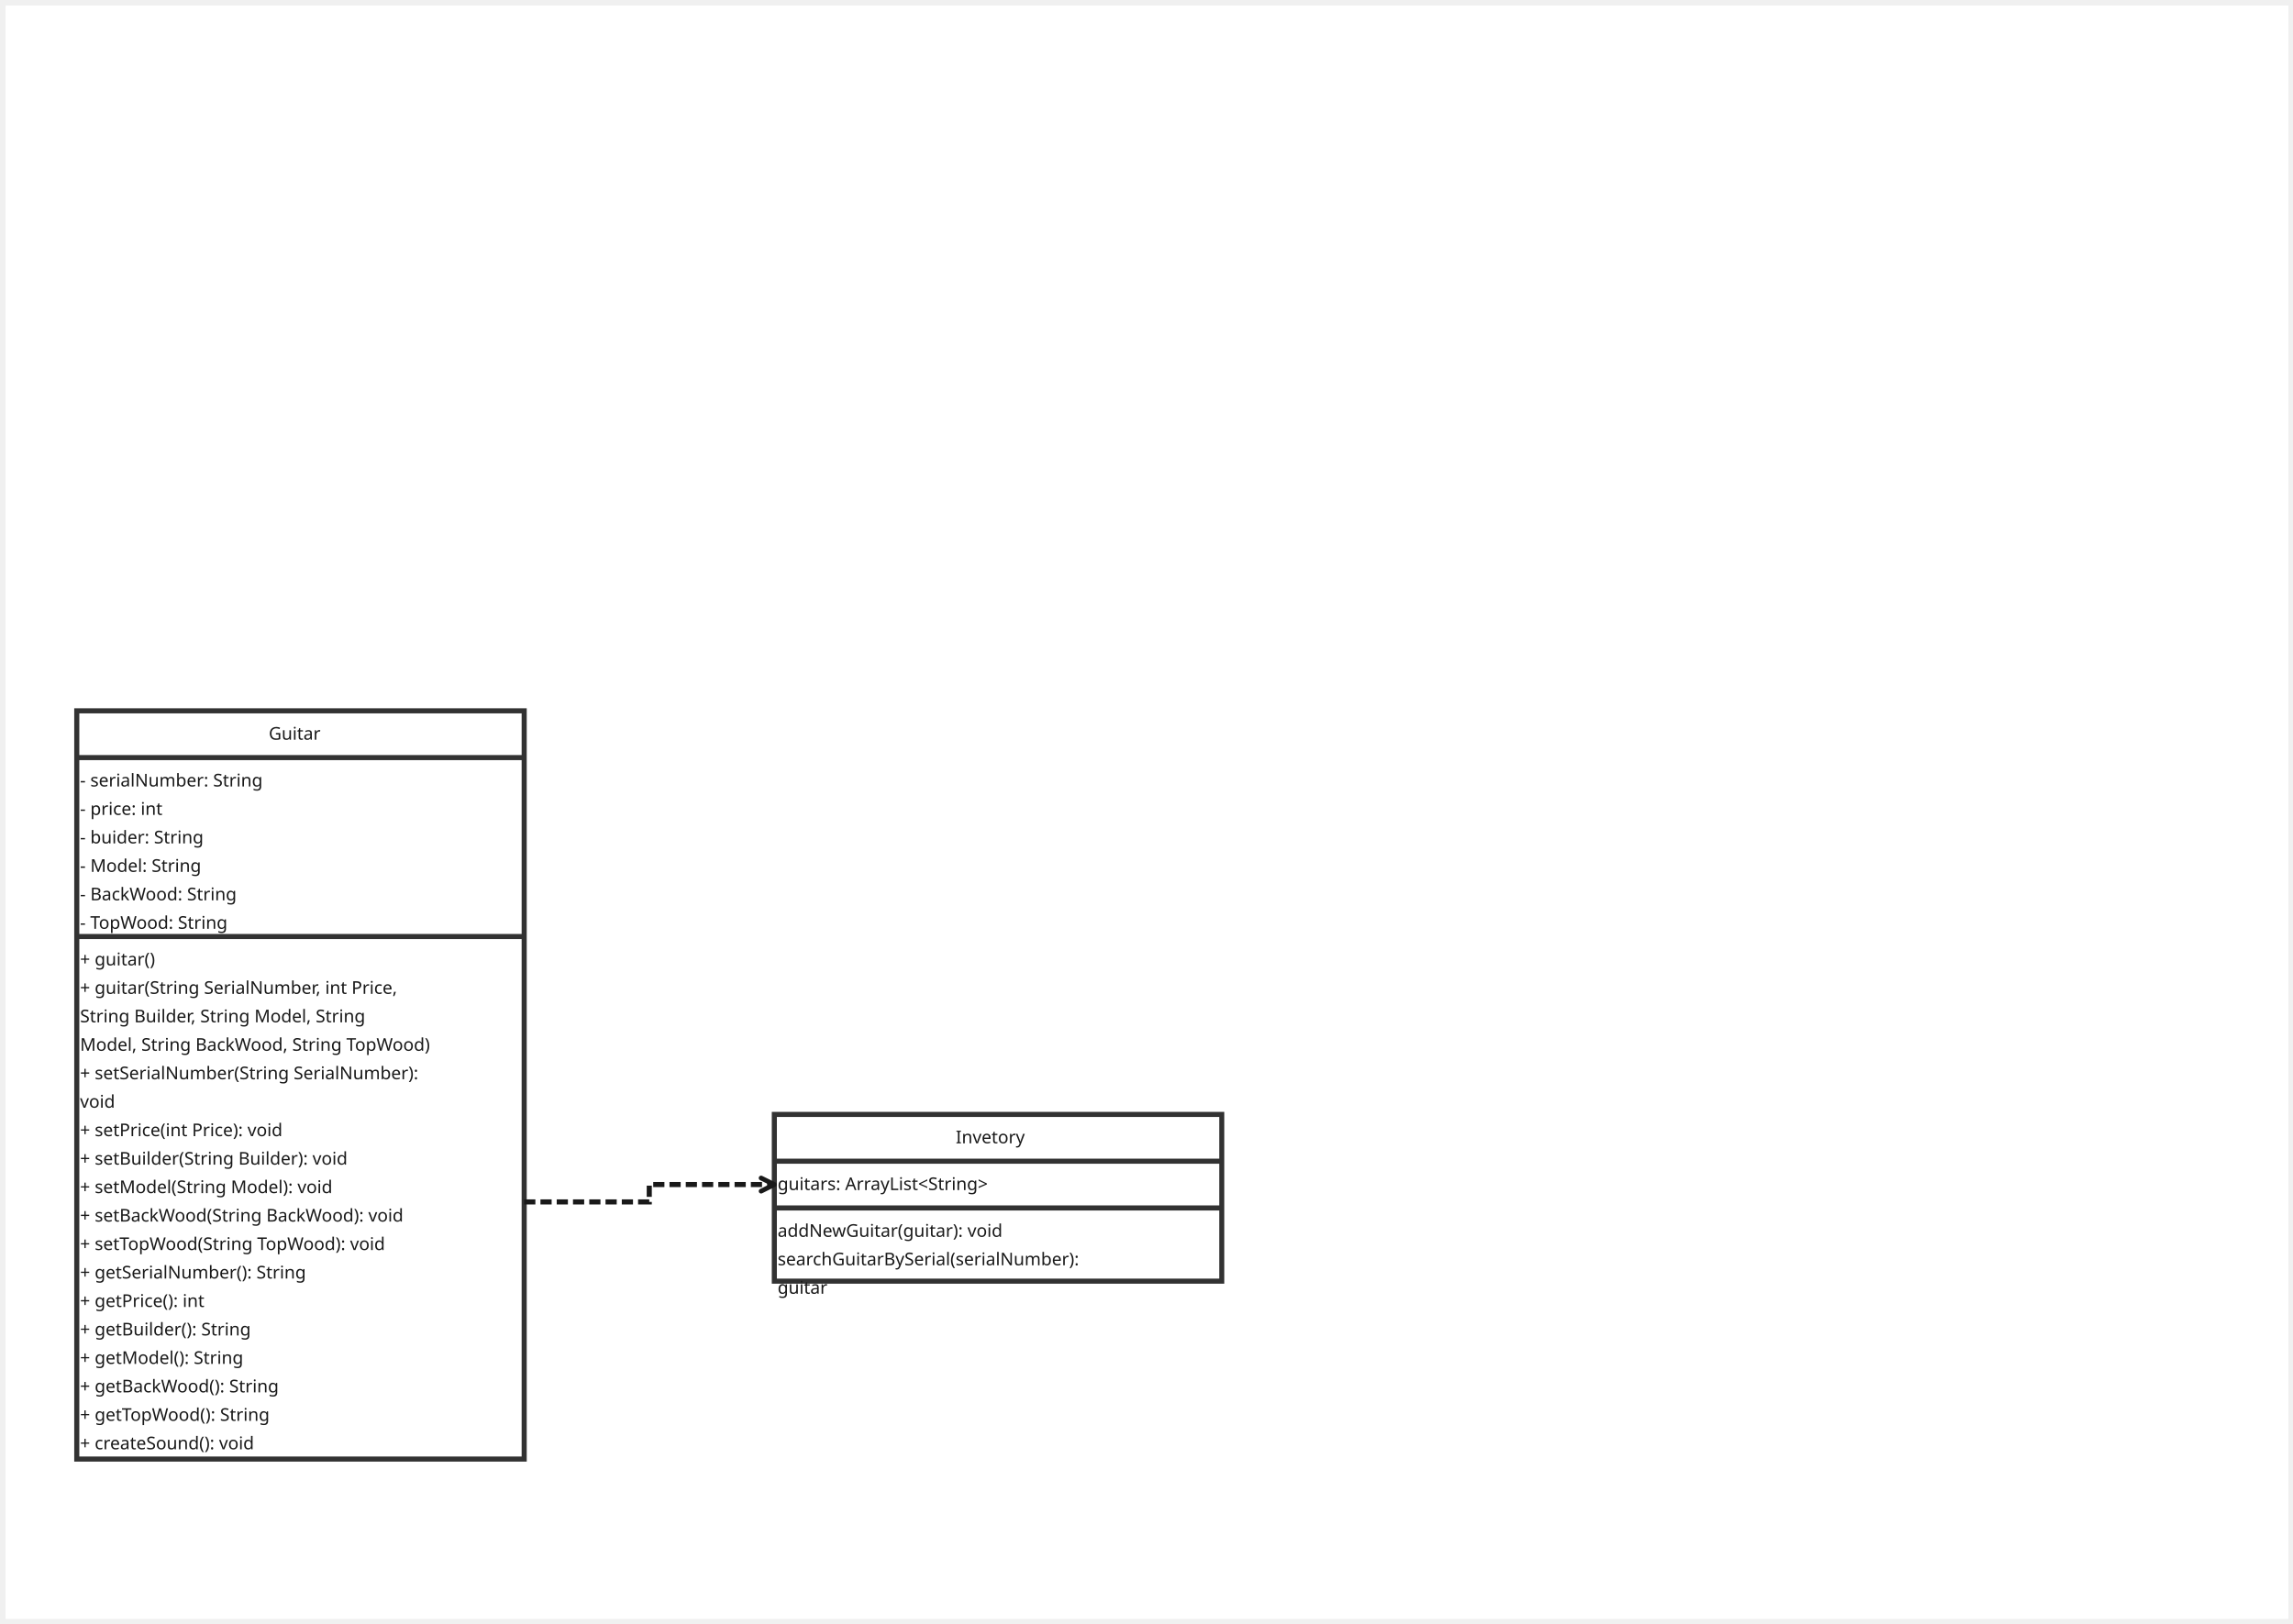
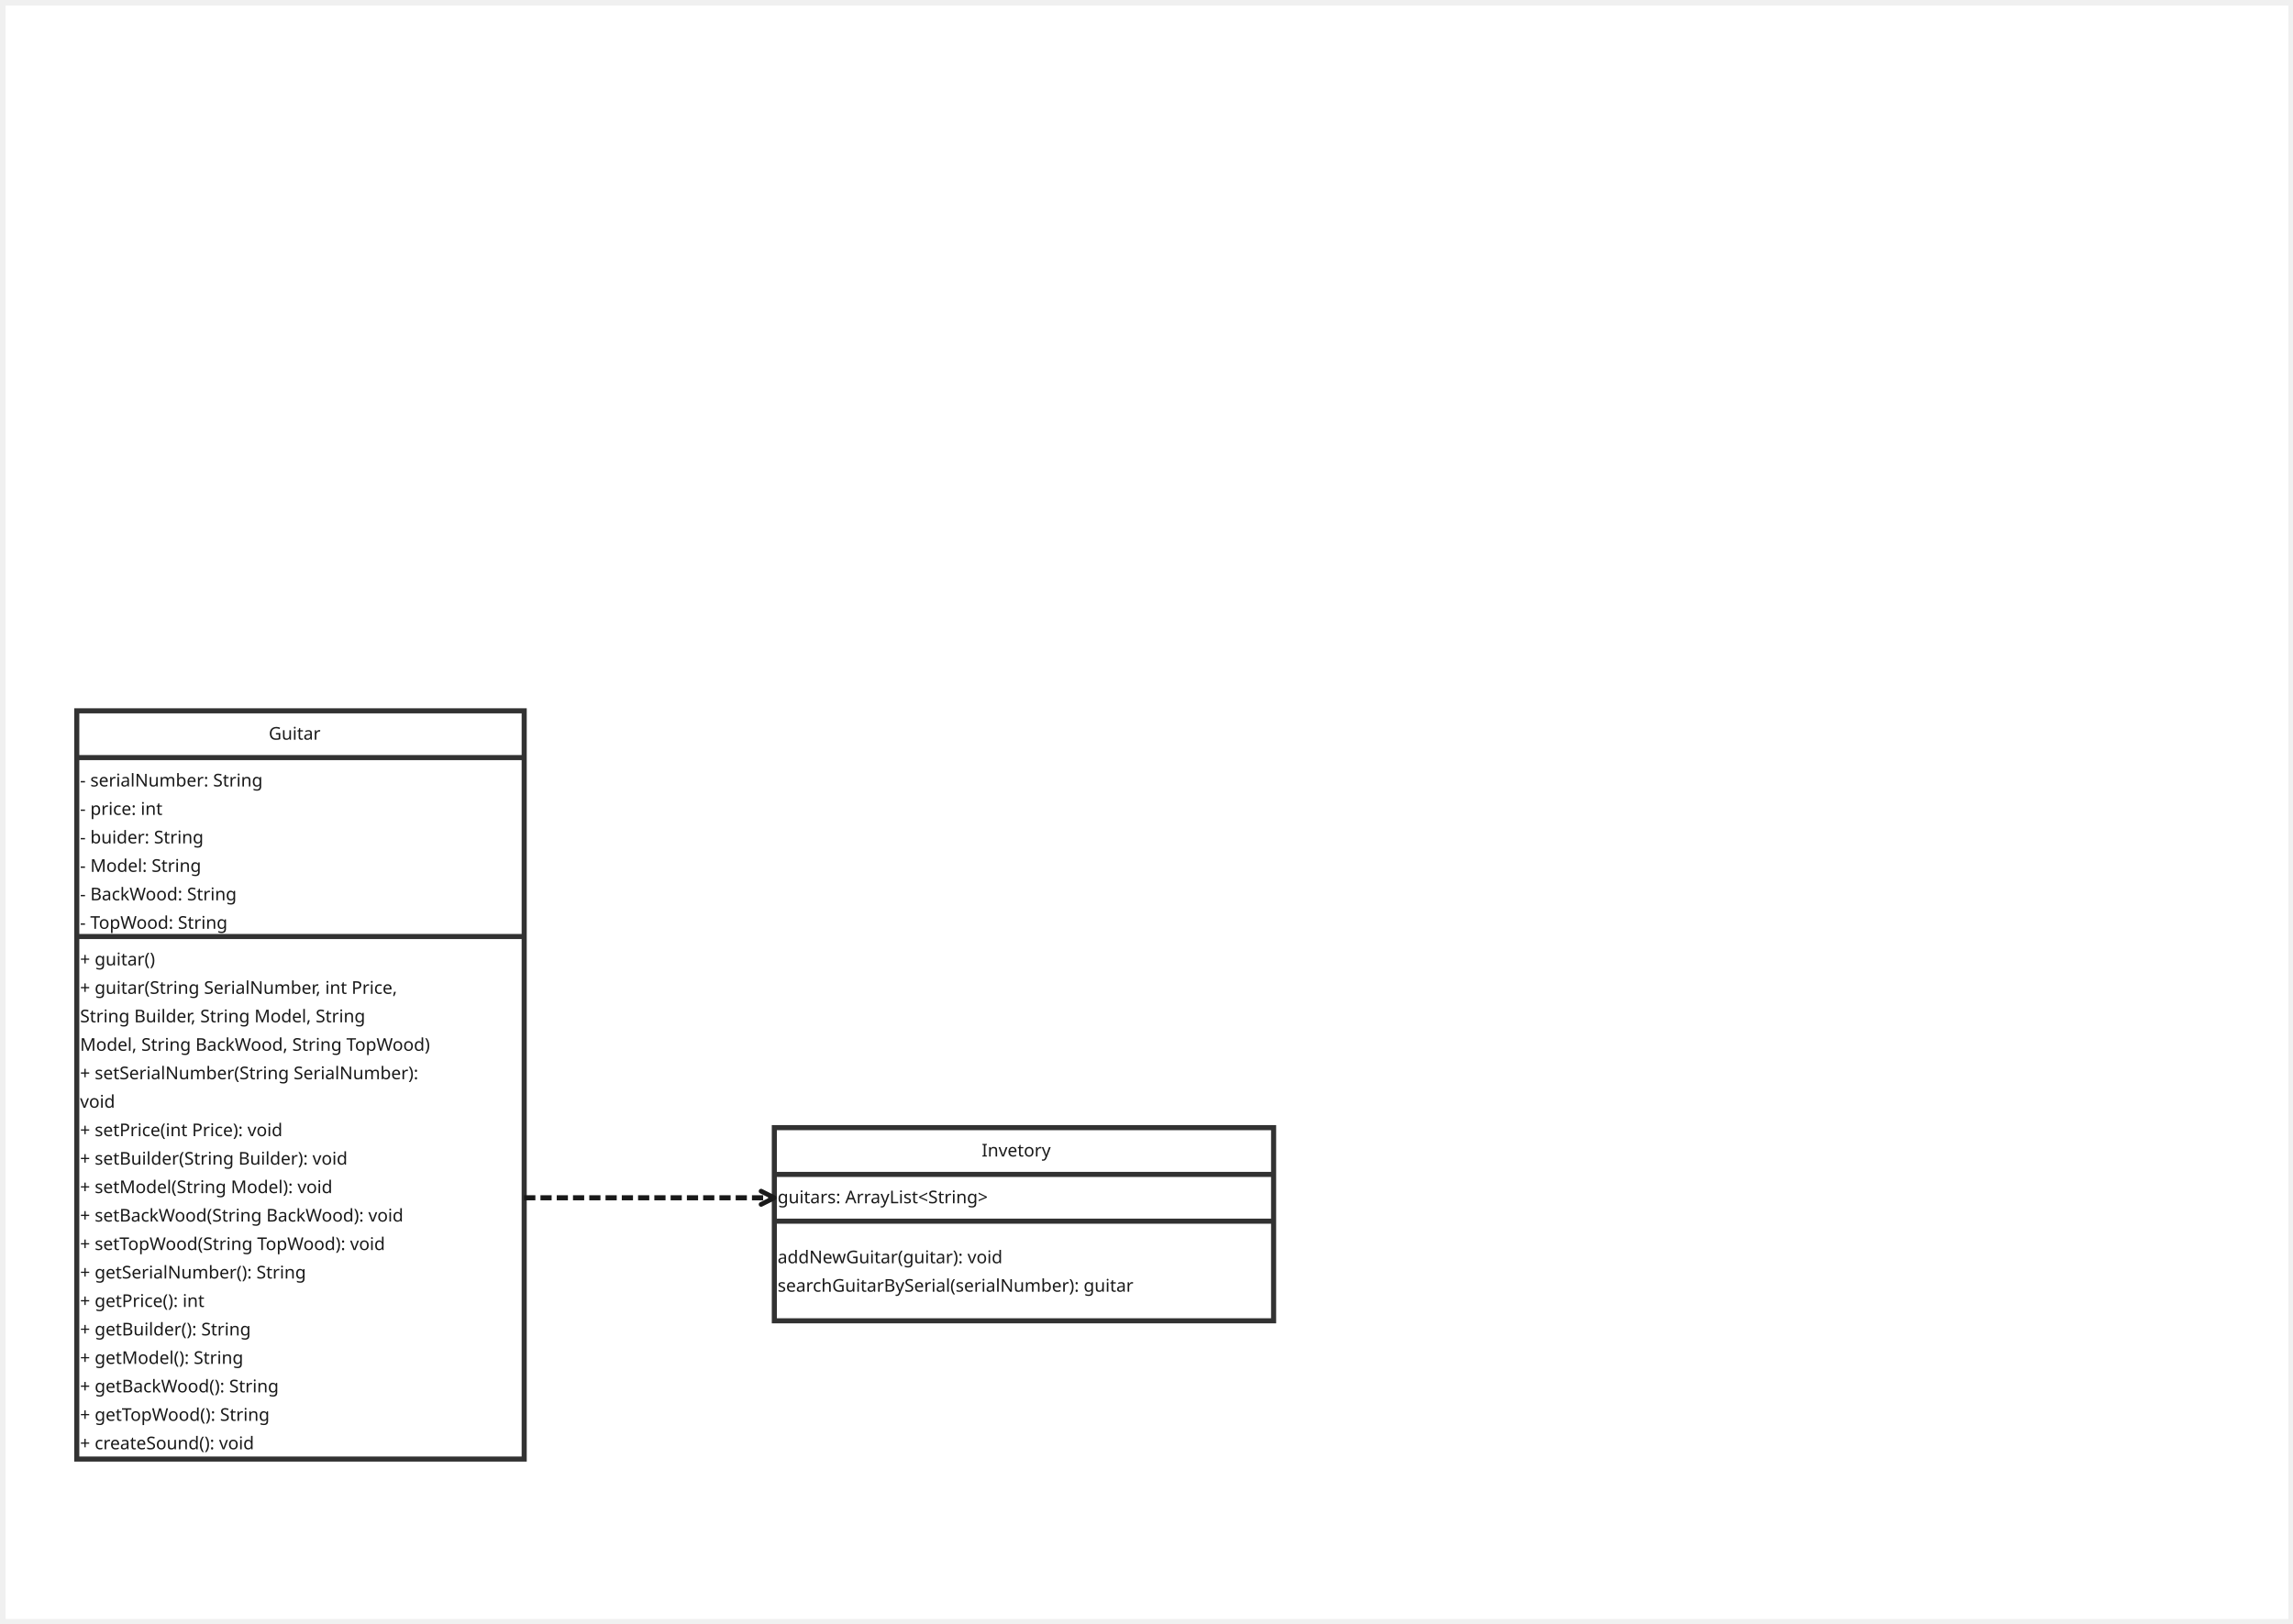
<svg xmlns="http://www.w3.org/2000/svg" width="2255" height="1597" viewBox="0 0 2255 1597">
  <defs />
  <g transform="translate(5.5,5.5)" id="page1">
    <rect width="2245" height="1587" fill="#ffffff" y="0" x="0" />
    <g transform="translate(70.00,693.70)" id="shape1">
      <path fill-rule="nonzero" fill="#ffffff" d="M.0,.0L440.0,.0L440.0,736.0L.0,736.0L.0,.0zM.0,46.0L440.0,46.0L.0,46.0zM.0,222.0L440.0,222.0L.0,222.0z" />
      <path stroke-width="5" fill="none" stroke="#323232" d="M.0,.0L440.0,.0L440.0,736.0L.0,736.0L.0,.0zM.0,46.0L440.0,46.0L.0,46.0zM.0,222.0L440.0,222.0L.0,222.0z" />
      <text xml:space="preserve" style="fill:#191919;font-family:Fira Code;font-size:13.00pt">
        <tspan y="28.4" x="188.8">Guitar</tspan>
      </text>
      <text xml:space="preserve" style="fill:#191919;font-family:Fira Code;font-size:13.00pt">
        <tspan y="74.4" x="3.2">- serialNumber: String </tspan>
        <tspan y="102.4" x="3.2">- price: int</tspan>
        <tspan y="130.4" x="3.2">- buider: String</tspan>
        <tspan y="158.4" x="3.2">- Model: String</tspan>
        <tspan y="186.4" x="3.2">- BackWood: String</tspan>
        <tspan y="214.4" x="3.2">- TopWood: String</tspan>
      </text>
      <text xml:space="preserve" style="fill:#191919;font-family:Fira Code;font-size:13.00pt">
        <tspan y="250.4" x="3.2">+ guitar()</tspan>
        <tspan y="278.4" x="3.2">+ guitar(String SerialNumber, int Price, </tspan>
        <tspan y="306.4" x="3.2">String Builder, String Model, String </tspan>
        <tspan y="334.4" x="3.2">Model, String BackWood, String TopWood)</tspan>
        <tspan y="362.4" x="3.2">+ setSerialNumber(String SerialNumber): </tspan>
        <tspan y="390.4" x="3.2">void</tspan>
        <tspan y="418.4" x="3.2">+ setPrice(int Price): void</tspan>
        <tspan y="446.4" x="3.2">+ setBuilder(String Builder): void</tspan>
        <tspan y="474.4" x="3.2">+ setModel(String Model): void</tspan>
        <tspan y="502.4" x="3.2">+ setBackWood(String BackWood): void</tspan>
        <tspan y="530.4" x="3.2">+ setTopWood(String TopWood): void</tspan>
        <tspan y="558.4" x="3.2">+ getSerialNumber(): String</tspan>
        <tspan y="586.4" x="3.2">+ getPrice(): int</tspan>
        <tspan y="614.4" x="3.2">+ getBuilder(): String</tspan>
        <tspan y="642.4" x="3.2">+ getModel(): String</tspan>
        <tspan y="670.4" x="3.2">+ getBackWood(): String</tspan>
        <tspan y="698.4" x="3.2">+ getTopWood(): String</tspan>
        <tspan y="726.4" x="3.2">+ createSound(): void</tspan>
      </text>
    </g>
-     <g transform="translate(756.00,1090.70)" id="shape2">
-       <path fill-rule="nonzero" fill="#ffffff" d="M.0,.0L440.0,.0L440.0,164.0L.0,164.0L.0,.0zM.0,46.0L440.0,46.0L.0,46.0zM.0,92.0L440.0,92.0L.0,92.0z" />
-       <path stroke-width="5" fill="none" stroke="#323232" d="M.0,.0L440.0,.0L440.0,164.0L.0,164.0L.0,.0zM.0,46.0L440.0,46.0L.0,46.0zM.0,92.0L440.0,92.0L.0,92.0z" />
+     <g transform="translate(756.00,1103.70)" id="shape2">
+       <path fill-rule="nonzero" fill="#ffffff" d="M.0,.0L491.0,.0L491.0,190.0L.0,190.0L.0,.0zM.0,46.0L491.0,46.0L.0,46.0zM.0,92.0L491.0,92.0L.0,92.0z" />
+       <path stroke-width="5" fill="none" stroke="#323232" d="M.0,.0L491.0,.0L491.0,190.0L.0,190.0L.0,.0zM.0,46.0L491.0,46.0L.0,46.0zM.0,92.0L491.0,92.0L.0,92.0z" />
      <text xml:space="preserve" style="fill:#191919;font-family:Fira Code;font-size:13.00pt">
-         <tspan y="28.4" x="178.4">Invetory</tspan>
+         <tspan y="28.4" x="203.9">Invetory</tspan>
      </text>
      <text xml:space="preserve" style="fill:#191919;font-family:Fira Code;font-size:13.00pt">
        <tspan y="74.4" x="3.2">guitars: ArrayList&lt;String&gt;</tspan>
      </text>
      <text xml:space="preserve" style="fill:#191919;font-family:Fira Code;font-size:13.00pt">
-         <tspan y="120.4" x="3.2">addNewGuitar(guitar): void</tspan>
-         <tspan y="148.4" x="3.2">searchGuitarBySerial(serialNumber): </tspan>
-         <tspan y="176.4" x="3.2">guitar</tspan>
+         <tspan y="133.4" x="3.2">addNewGuitar(guitar): void</tspan>
+         <tspan y="161.4" x="3.2">searchGuitarBySerial(serialNumber): guitar</tspan>
      </text>
    </g>
-     <g transform="translate(510.00,1176.76)" id="shape3">
-       <path stroke-dasharray="11,5" stroke-width="5" fill="none" stroke="#191919" d="M.0,.0L123.0,.0L123.0,-17.1L241.3,-17.1" />
-       <path stroke-linecap="round" stroke-width="4.667" fill="none" stroke="#191919" d="M233.0,-23.5L246.0,-17.1L233.0,-10.6" stroke-linejoin="round" />
+     <g transform="translate(510.00,1172.70)" id="shape3">
+       <path stroke-dasharray="11,5" stroke-width="5" fill="none" stroke="#191919" d="M.0,.0L241.3,.0" />
+       <path stroke-linecap="round" stroke-width="4.667" fill="none" stroke="#191919" d="M233.0,-6.5L246.0,.0L233.0,6.5" stroke-linejoin="round" />
    </g>
  </g>
</svg>
